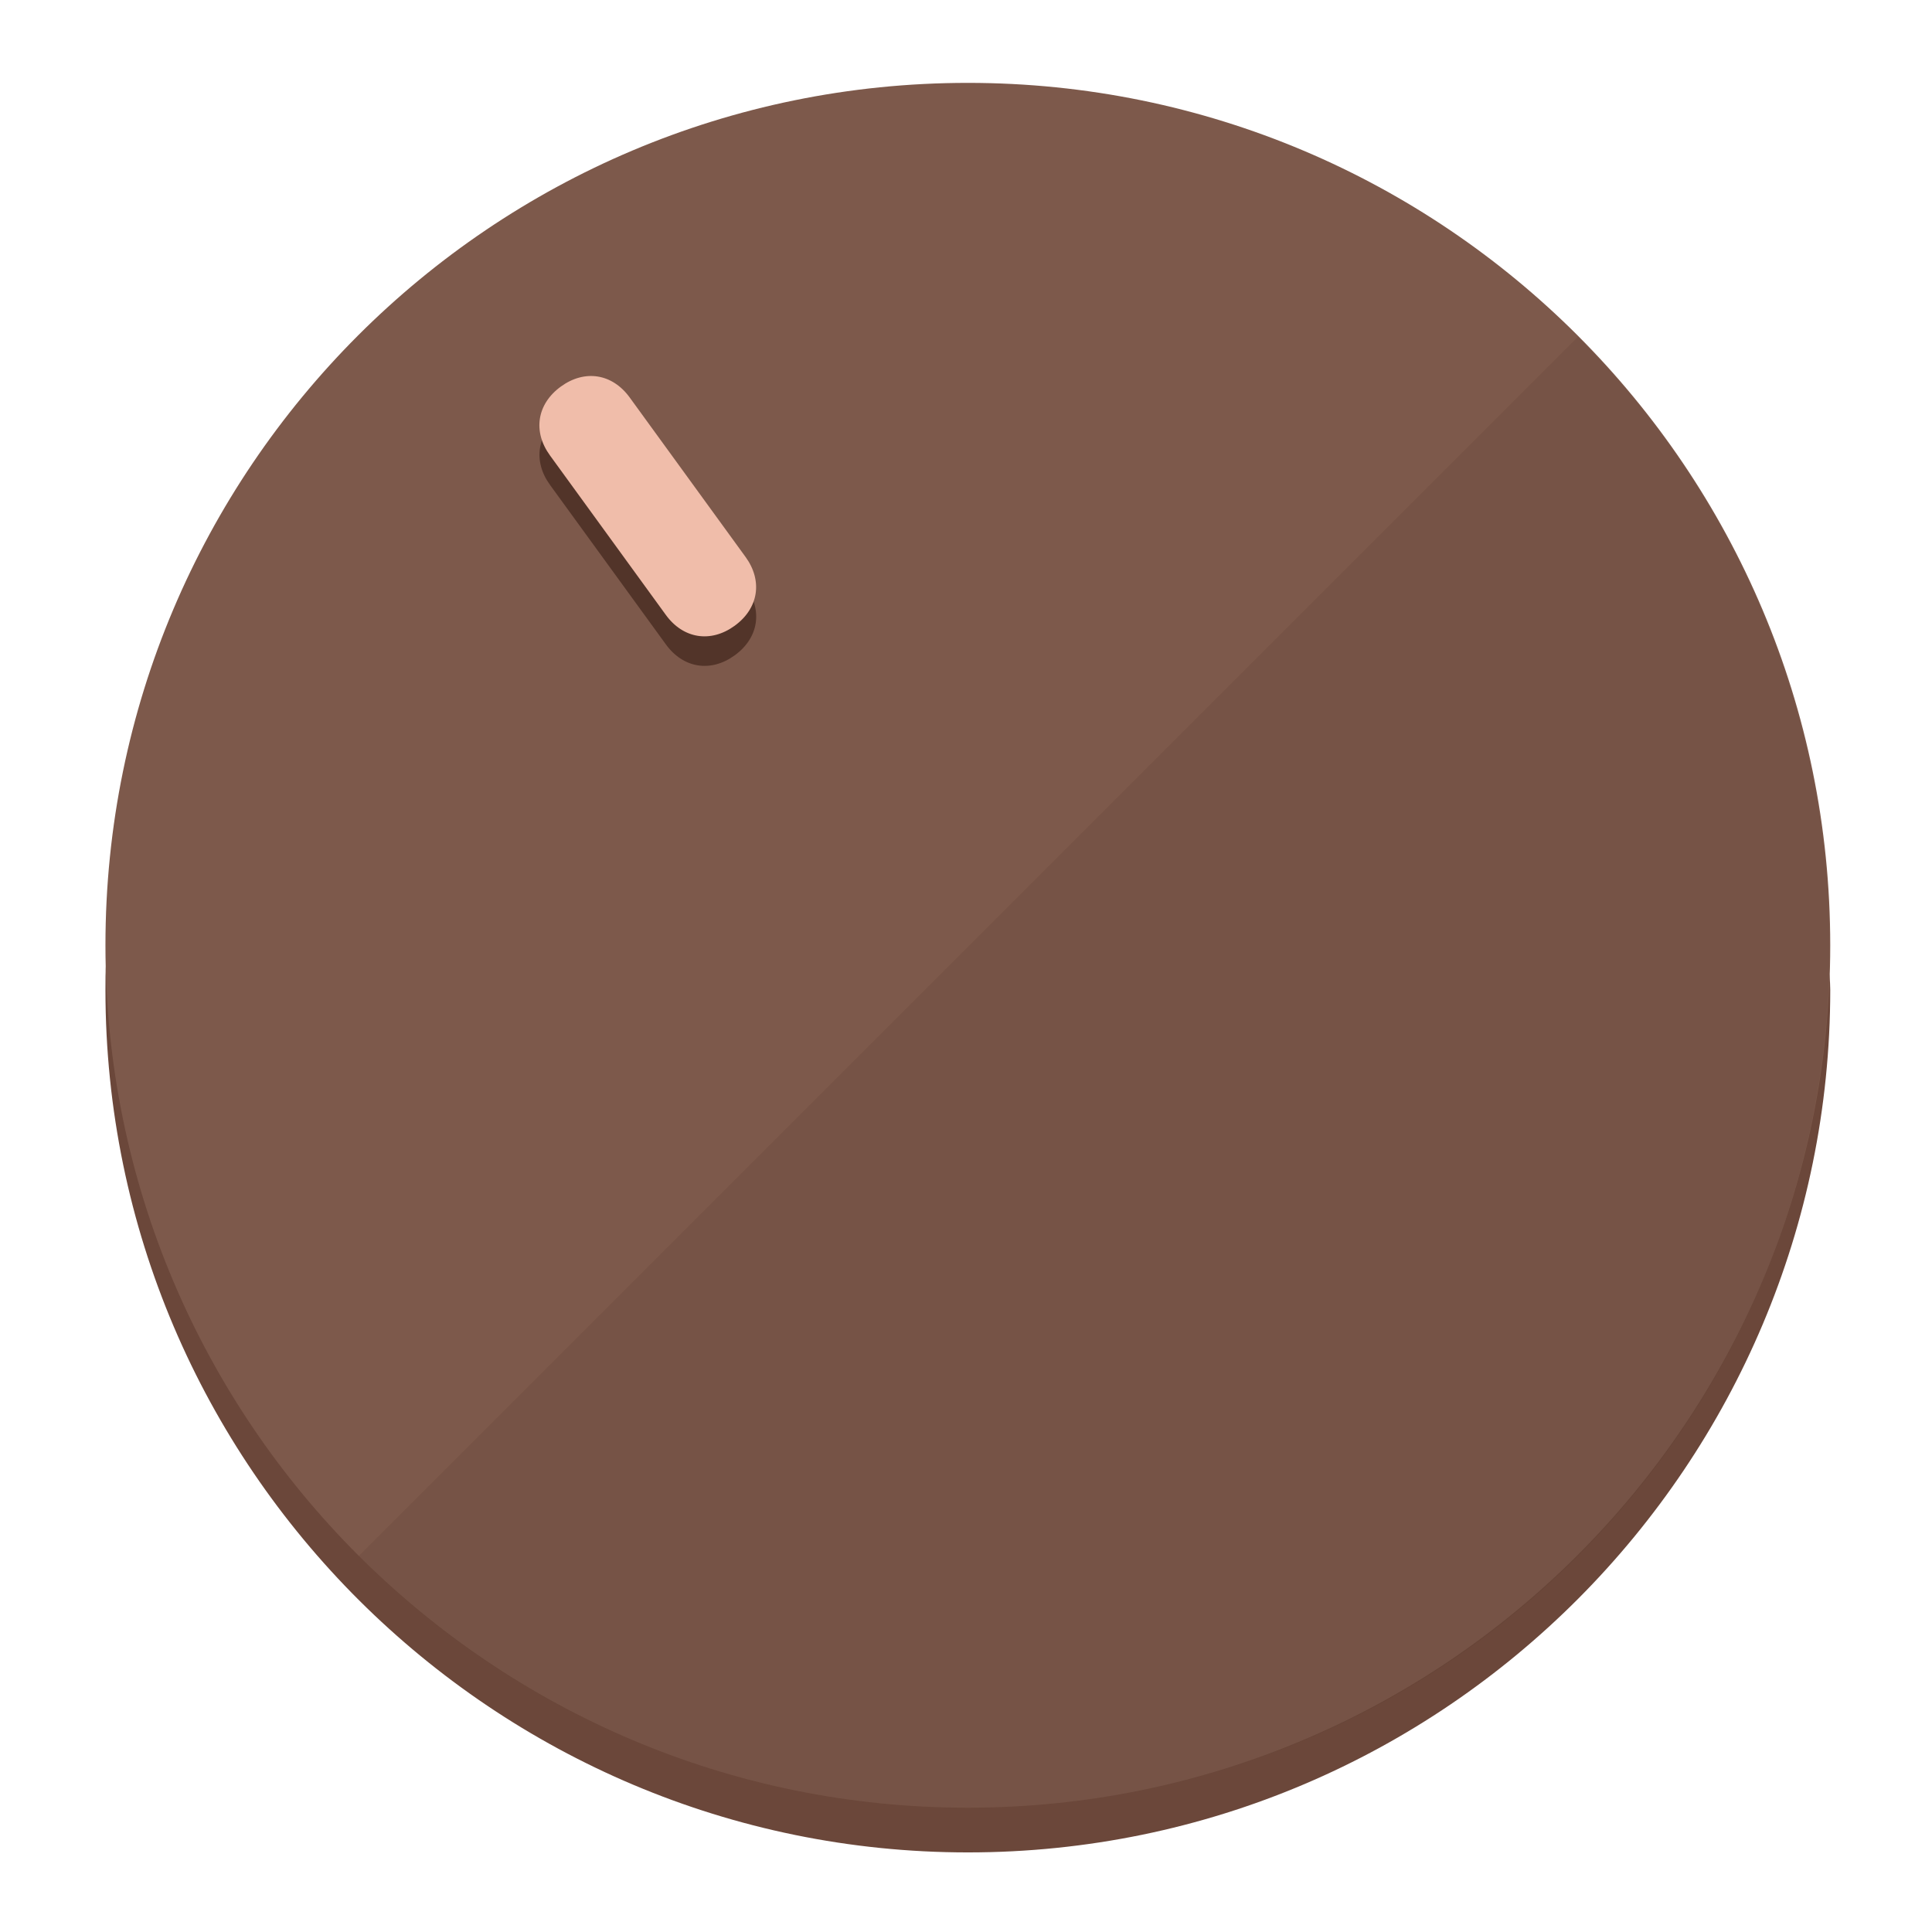
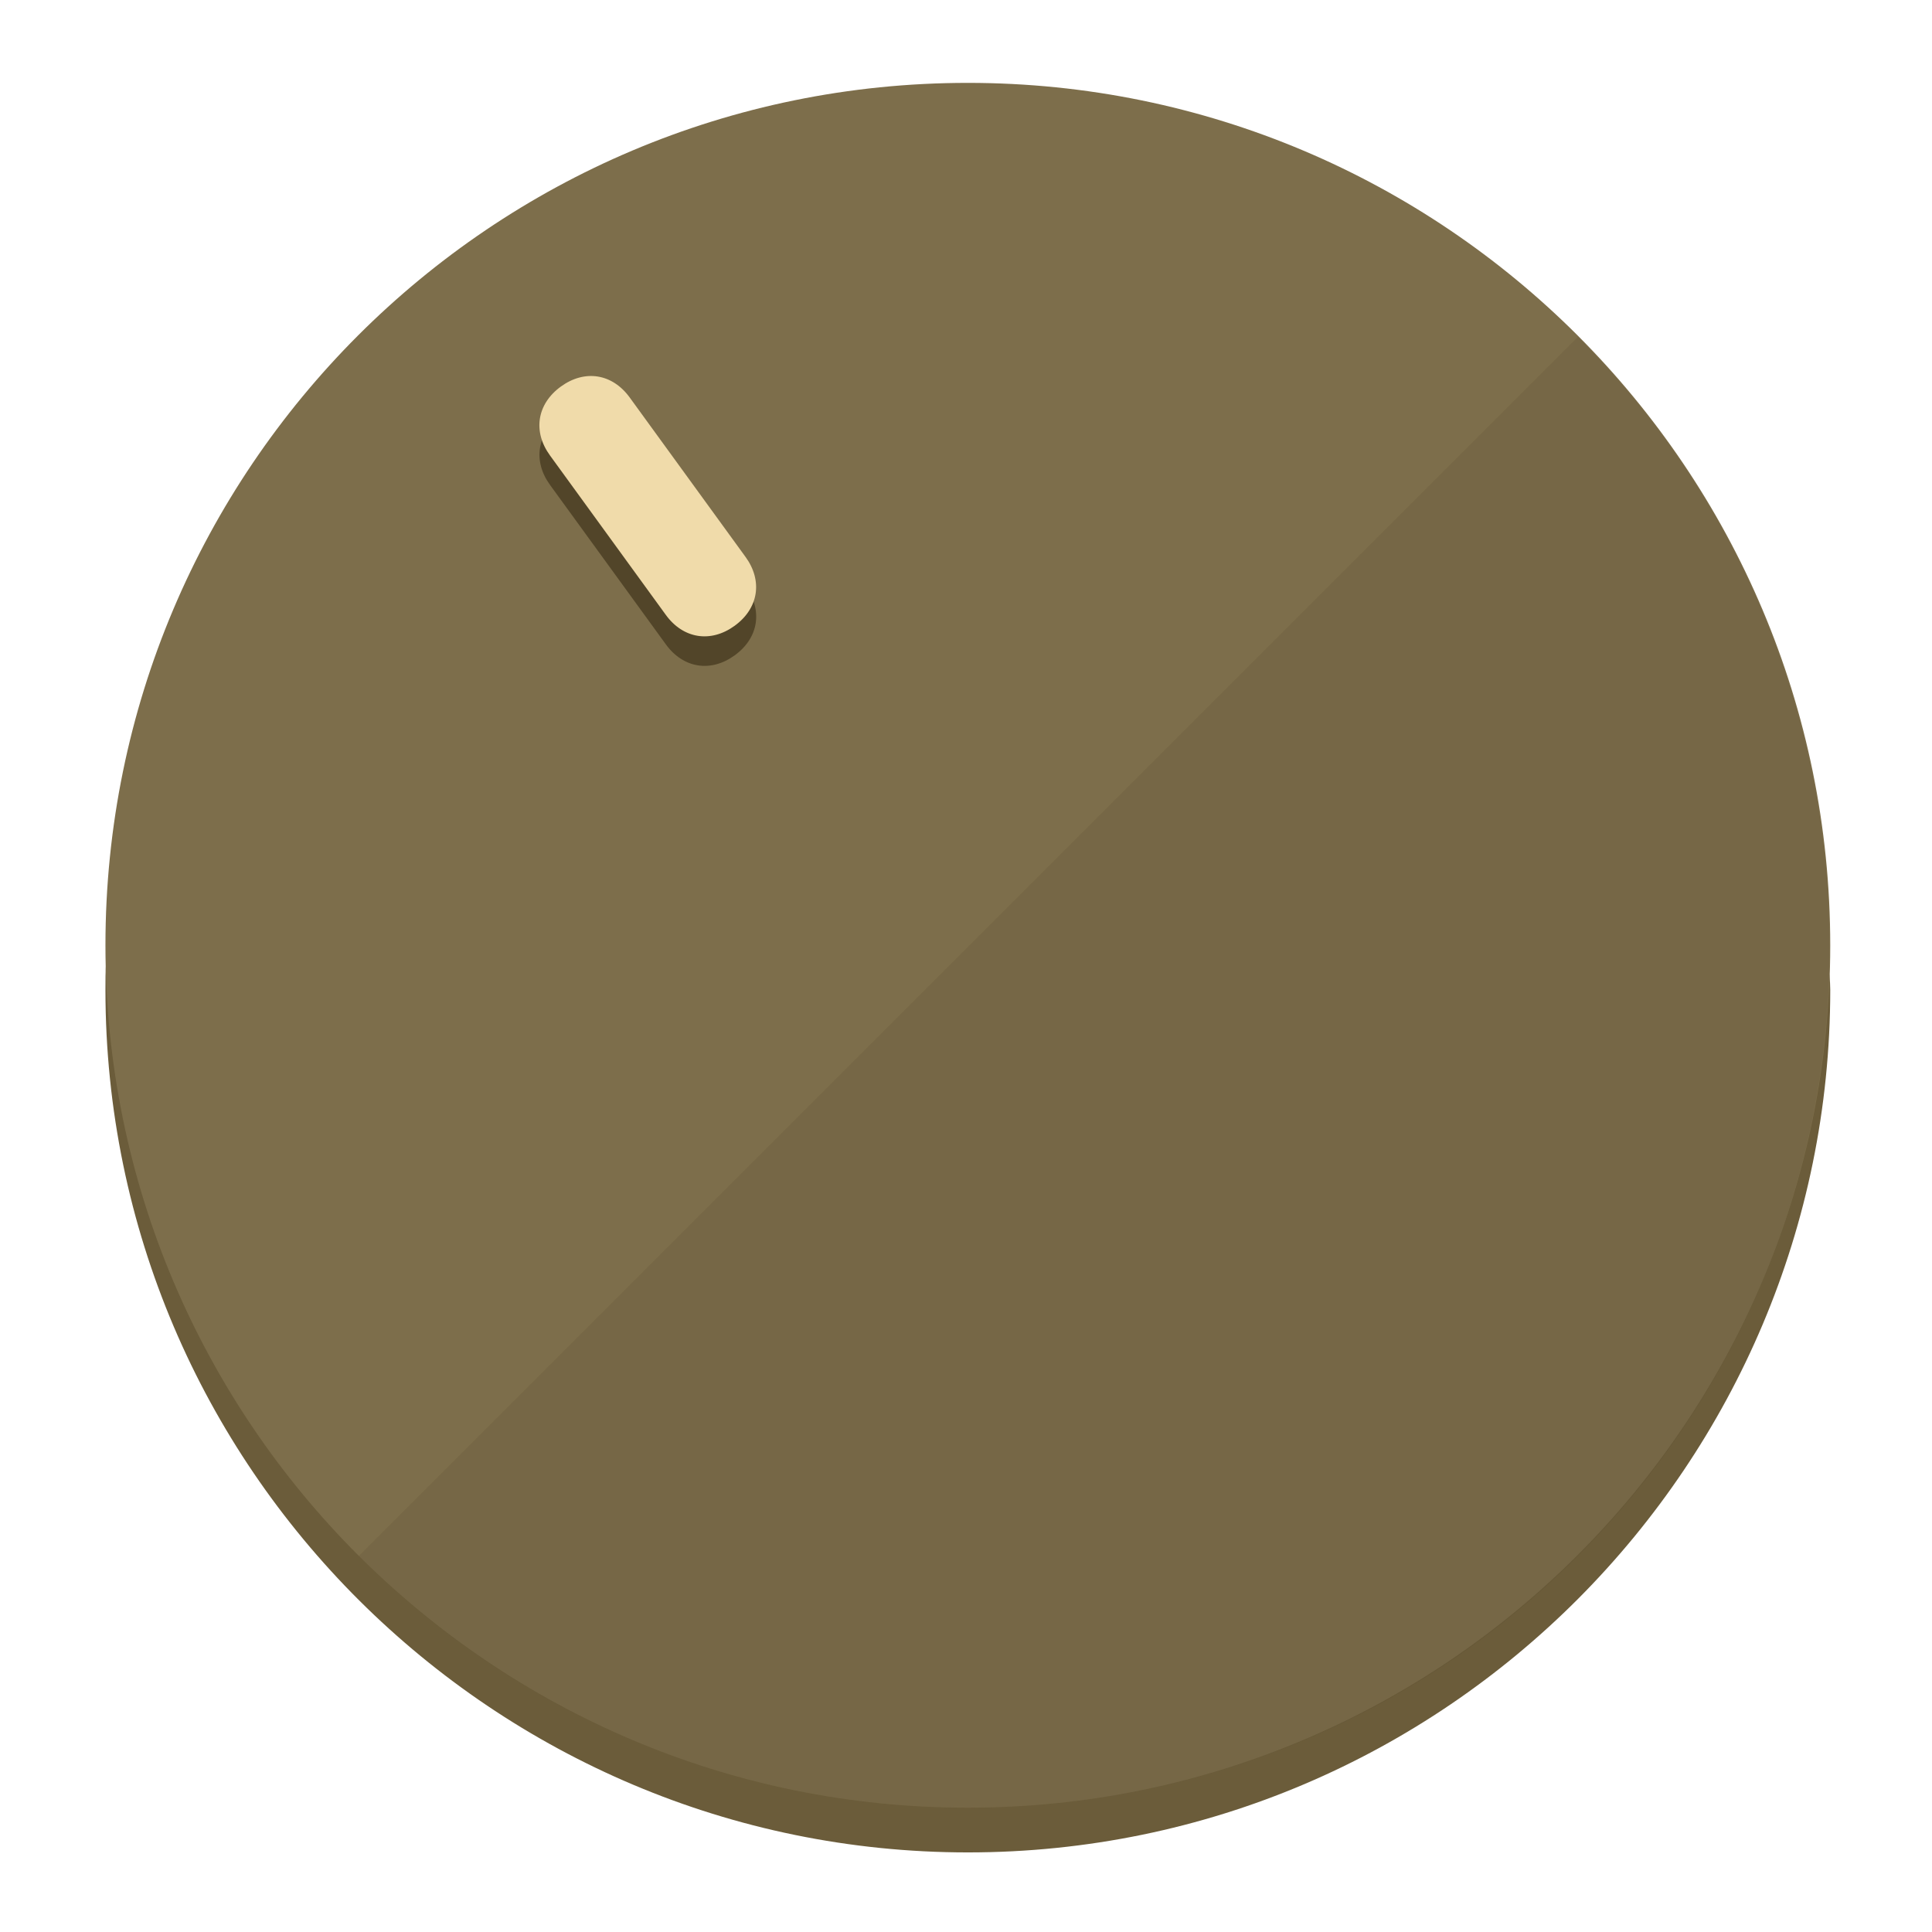
<svg xmlns="http://www.w3.org/2000/svg" height="120px" width="120px" version="1.1" id="Layer_1" viewBox="0 0 496.8 496.8" xml:space="preserve">
  <defs id="defs23" />
  <g id="g3158">
-     <path style="display:inline;fill:#6B473A;fill-opacity:1;stroke-width:1.584" d="m 248.875,445.92 c 116.582,0 212.89,-91.238 220.493,-205.286 0,5.069 1.267,8.87 1.267,13.939 0,121.651 -98.842,221.76 -221.76,221.76 -121.651,0 -221.76,-98.842 -221.76,-221.76 0,-5.069 0,-8.87 1.267,-13.939 7.603,114.048 103.91,205.286 220.493,205.286 z" id="path8" />
-     <circle style="display:inline;fill:#7D594B;fill-opacity:1;stroke-width:1.584" cx="248.875" cy="243.071" r="221.76" id="circle12" />
-     <path style="display:inline;fill:#523429;fill-opacity:0.154;stroke-width:1.587" d="m 405.744,86.606 c 86.308,86.308 86.308,227.193 0,313.5 -86.308,86.308 -227.193,86.308 -313.5,0" id="path14" />
+     <path style="display:inline;fill:#6B5C3A;fill-opacity:1;stroke-width:1.584" d="m 248.875,445.92 c 116.582,0 212.89,-91.238 220.493,-205.286 0,5.069 1.267,8.87 1.267,13.939 0,121.651 -98.842,221.76 -221.76,221.76 -121.651,0 -221.76,-98.842 -221.76,-221.76 0,-5.069 0,-8.87 1.267,-13.939 7.603,114.048 103.91,205.286 220.493,205.286 z" id="path8" />
+     <circle style="display:inline;fill:#7D6E4B;fill-opacity:1;stroke-width:1.584" cx="248.875" cy="243.071" r="221.76" id="circle12" />
+     <path style="display:inline;fill:#524529;fill-opacity:0.154;stroke-width:1.587" d="m 405.744,86.606 c 86.308,86.308 86.308,227.193 0,313.5 -86.308,86.308 -227.193,86.308 -313.5,0" id="path14" />
  </g>
  <g id="g3198">
    <circle style="display:none;fill:#000000;fill-opacity:0;stroke-width:1.584" cx="57.84" cy="343.108" r="221.76" id="circle12-3" transform="rotate(-36)" />
-     <path style="display:inline;fill:#523429;fill-opacity:1;stroke-width:1.584" d="m 191.735,150.81 c 4.469,6.151 3.348,13.231 -2.803,17.7 v 0 c -6.151,4.469 -13.231,3.348 -17.7,-2.803 L 141.437,124.699 c -4.469,-6.151 -3.348,-13.231 2.803,-17.7 v 0 c 6.151,-4.469 13.231,-3.348 17.7,2.803 z" id="path3789" />
-     <path style="display:inline;fill:#F0BDAA;stroke-width:1.584" d="m 191.713,143.214 c 4.469,6.151 3.348,13.231 -2.803,17.7 v 0 c -6.151,4.469 -13.231,3.348 -17.7,-2.803 L 141.416,117.103 c -4.469,-6.151 -3.348,-13.231 2.803,-17.7 v 0 c 6.151,-4.469 13.231,-3.348 17.7,2.803 z" id="path915" />
+     <path style="display:inline;fill:#524529;fill-opacity:1;stroke-width:1.584" d="m 191.735,150.81 c 4.469,6.151 3.348,13.231 -2.803,17.7 v 0 c -6.151,4.469 -13.231,3.348 -17.7,-2.803 L 141.437,124.699 c -4.469,-6.151 -3.348,-13.231 2.803,-17.7 v 0 c 6.151,-4.469 13.231,-3.348 17.7,2.803 z" id="path3789" />
+     <path style="display:inline;fill:#F0DBAA;stroke-width:1.584" d="m 191.713,143.214 c 4.469,6.151 3.348,13.231 -2.803,17.7 v 0 c -6.151,4.469 -13.231,3.348 -17.7,-2.803 L 141.416,117.103 c -4.469,-6.151 -3.348,-13.231 2.803,-17.7 v 0 c 6.151,-4.469 13.231,-3.348 17.7,2.803 z" id="path915" />
  </g>
</svg>
